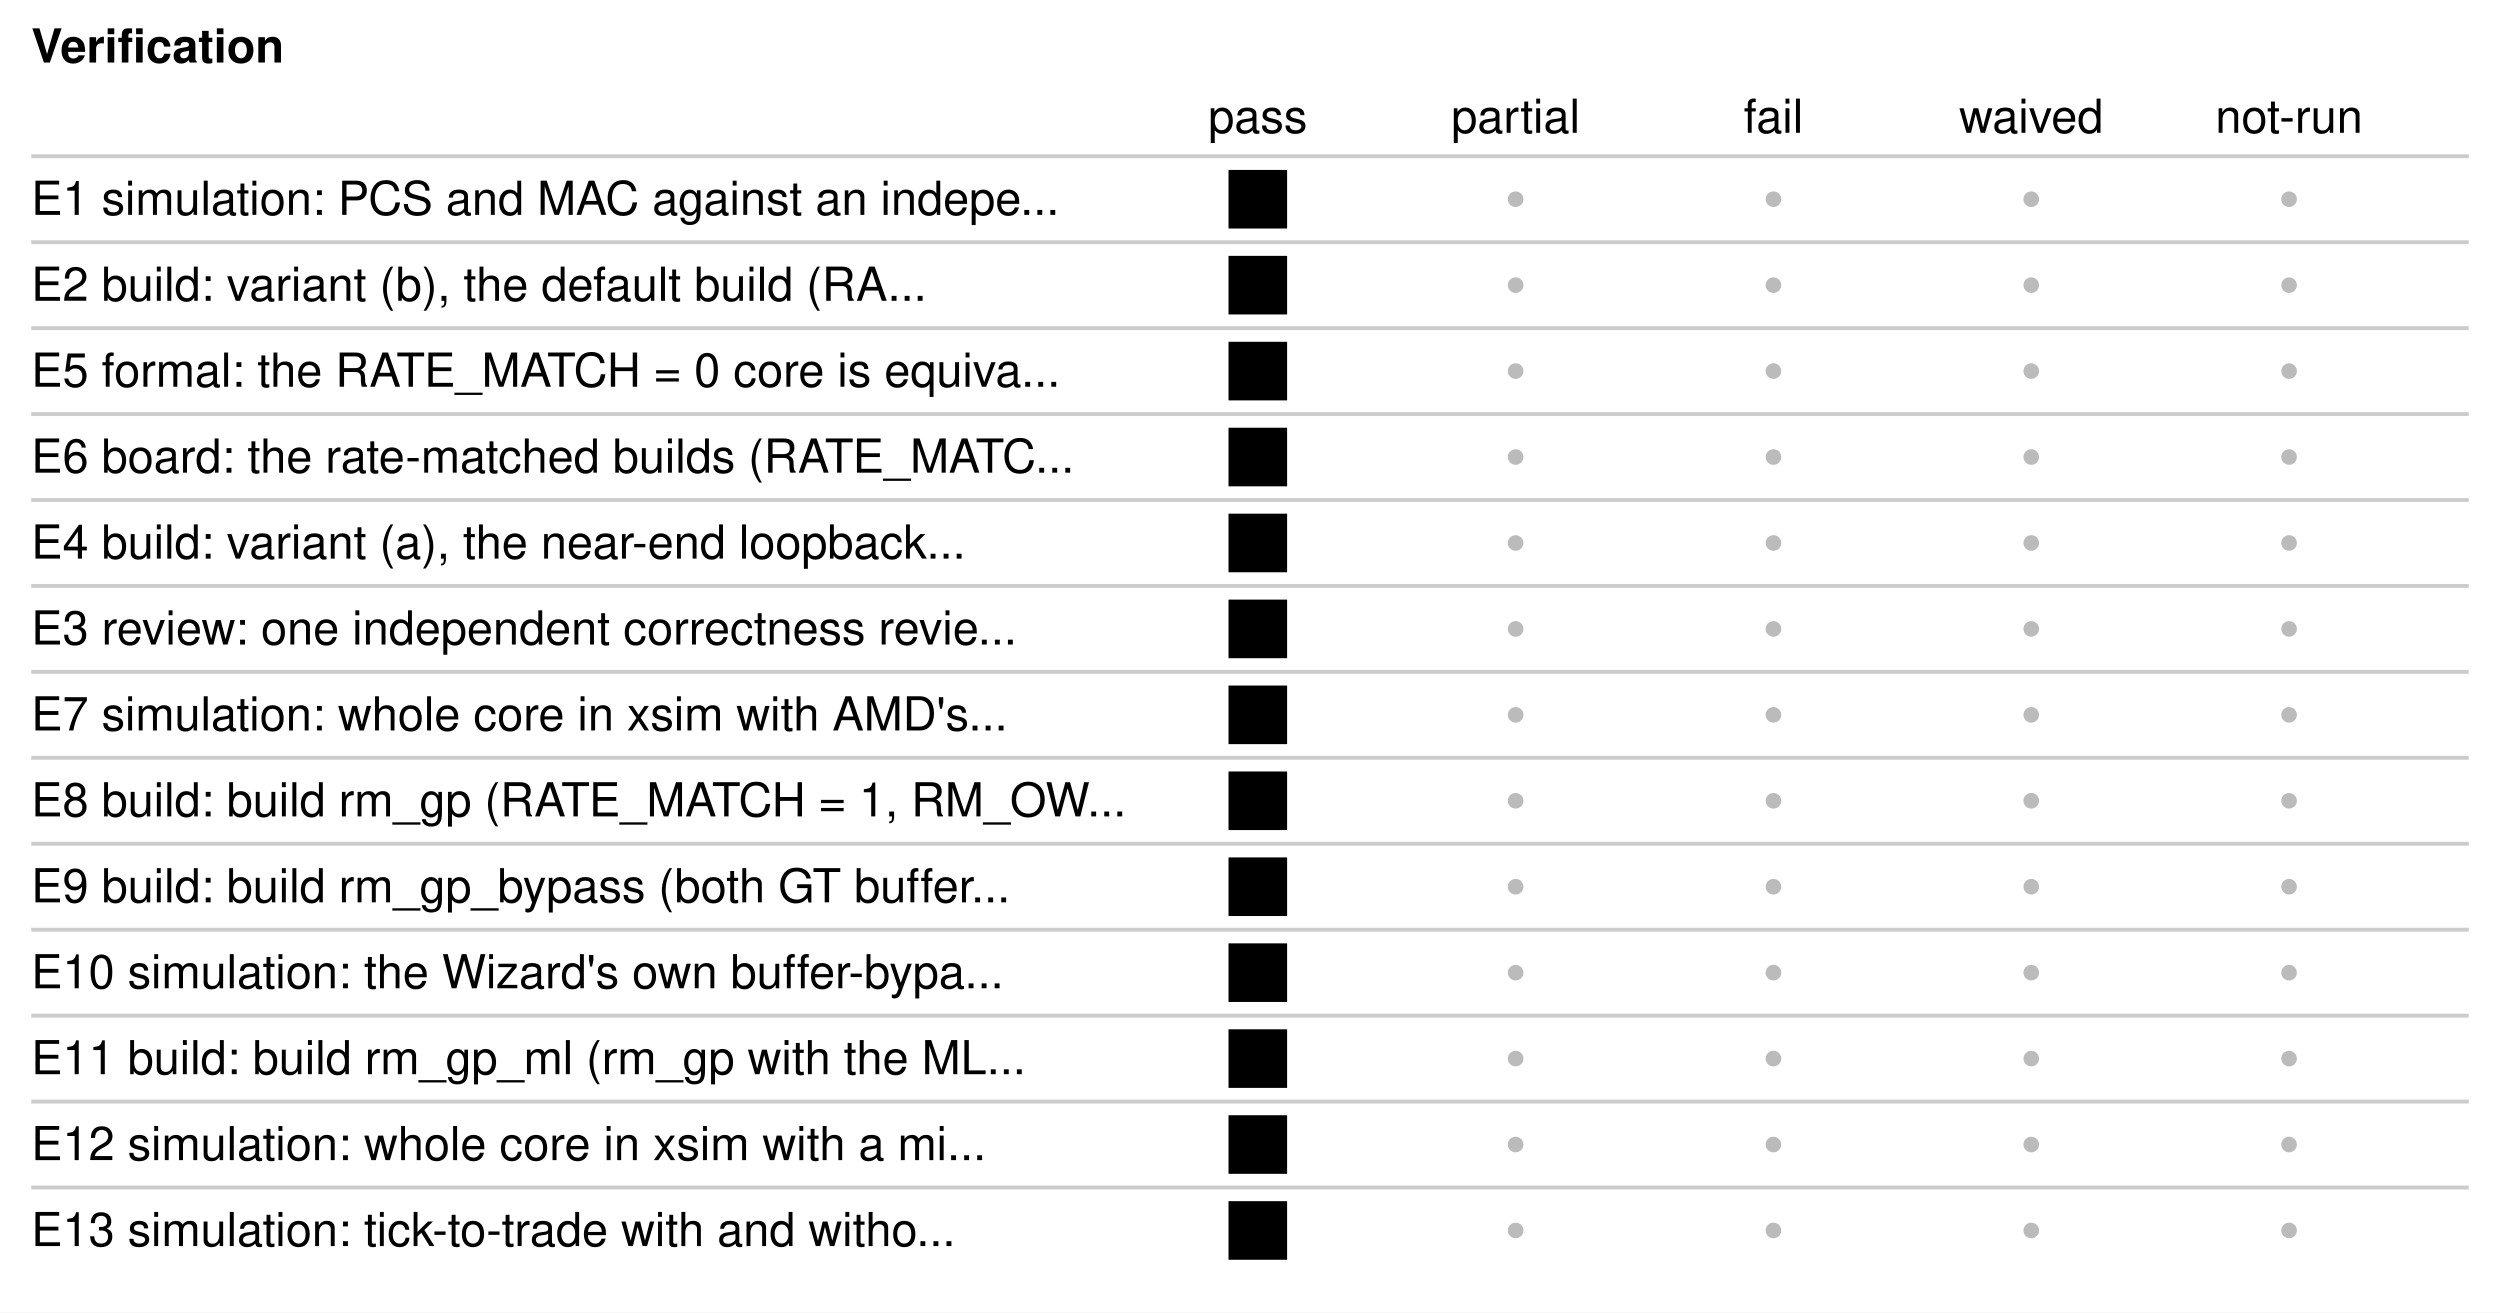
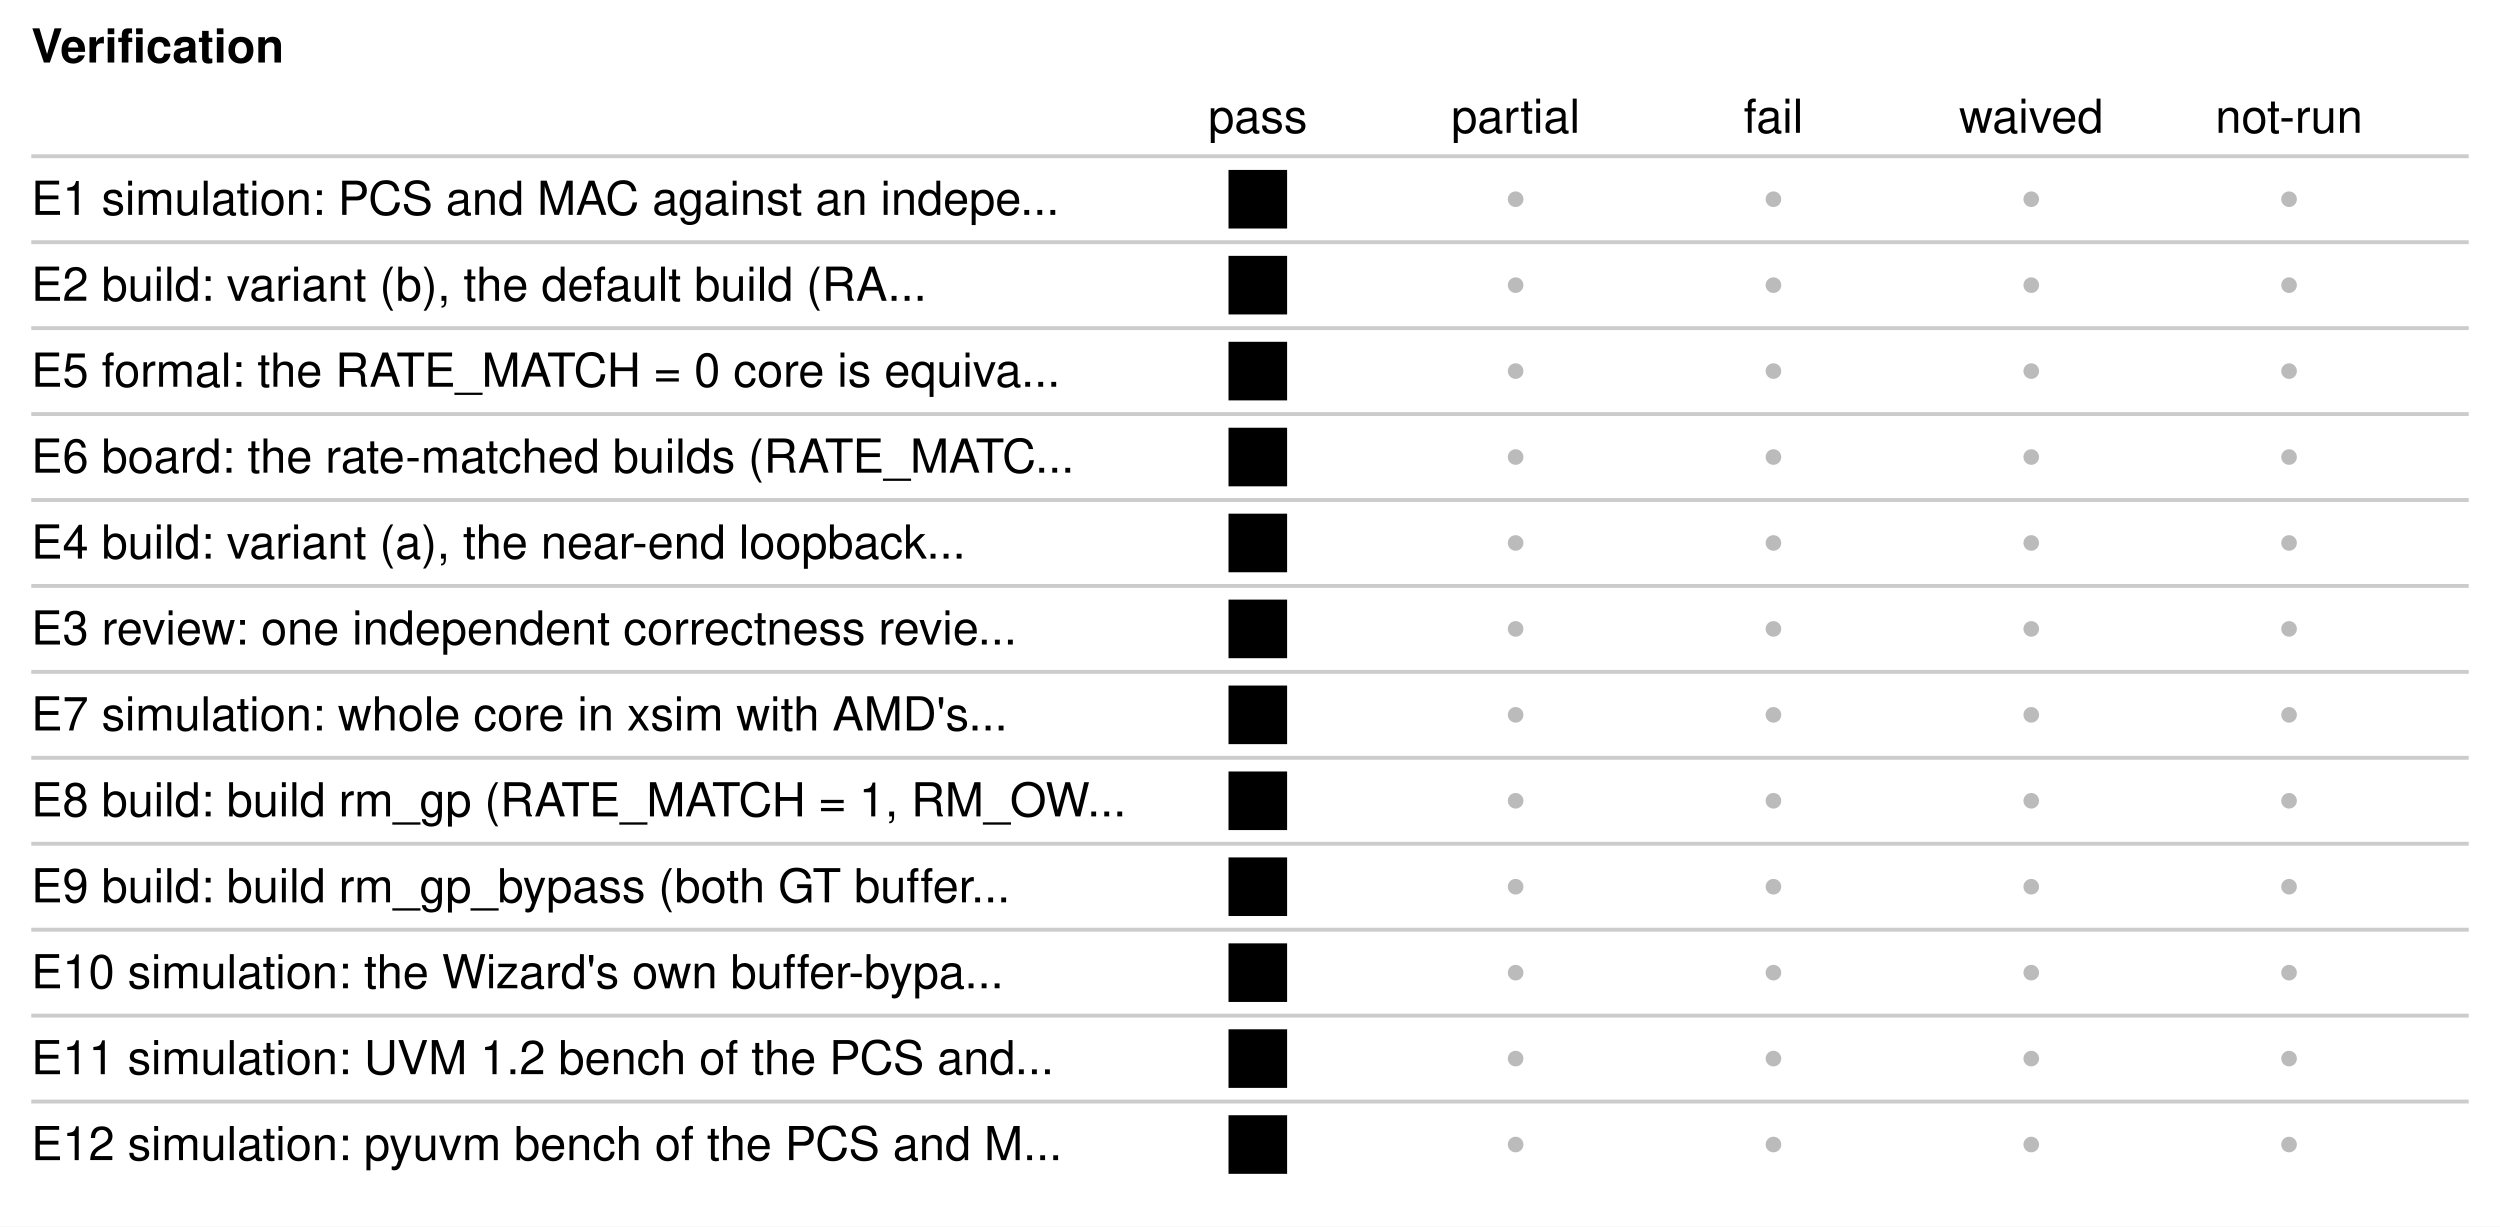
- <svg xmlns="http://www.w3.org/2000/svg" width="640" height="336" viewBox="0 0 640 336" font-family="Helvetica, Arial, sans-serif" font-size="12" role="img" aria-label="Verification matrix">
-   <rect width="640" height="336" fill="#fff" />
+ <svg xmlns="http://www.w3.org/2000/svg" width="640" height="314" viewBox="0 0 640 314" font-family="Helvetica, Arial, sans-serif" font-size="12" role="img" aria-label="Verification matrix">
+   <rect width="640" height="314" fill="#fff" />
  <text x="8" y="16" font-weight="bold">Verification</text>
  <text x="322" y="34" text-anchor="middle">pass</text>
  <text x="388" y="34" text-anchor="middle">partial</text>
  <text x="454" y="34" text-anchor="middle">fail</text>
  <text x="520" y="34" text-anchor="middle">waived</text>
  <text x="586" y="34" text-anchor="middle">not-run</text>
  <line x1="8" y1="40" x2="632" y2="40" stroke="#ccc" />
  <text x="8" y="55">E1 simulation: PCS and MAC against an indepe...</text>
  <rect x="315" y="44" width="14" height="14" fill="#000" stroke="#000" />
  <circle cx="388" cy="51" r="2" fill="#bbb" />
  <circle cx="454" cy="51" r="2" fill="#bbb" />
  <circle cx="520" cy="51" r="2" fill="#bbb" />
  <circle cx="586" cy="51" r="2" fill="#bbb" />
  <line x1="8" y1="62" x2="632" y2="62" stroke="#ccc" />
  <text x="8" y="77">E2 build: variant (b), the default build (RA...</text>
  <rect x="315" y="66" width="14" height="14" fill="#000" stroke="#000" />
  <circle cx="388" cy="73" r="2" fill="#bbb" />
  <circle cx="454" cy="73" r="2" fill="#bbb" />
  <circle cx="520" cy="73" r="2" fill="#bbb" />
  <circle cx="586" cy="73" r="2" fill="#bbb" />
  <line x1="8" y1="84" x2="632" y2="84" stroke="#ccc" />
  <text x="8" y="99">E5 formal: the RATE_MATCH = 0 core is equiva...</text>
  <rect x="315" y="88" width="14" height="14" fill="#000" stroke="#000" />
  <circle cx="388" cy="95" r="2" fill="#bbb" />
  <circle cx="454" cy="95" r="2" fill="#bbb" />
  <circle cx="520" cy="95" r="2" fill="#bbb" />
  <circle cx="586" cy="95" r="2" fill="#bbb" />
  <line x1="8" y1="106" x2="632" y2="106" stroke="#ccc" />
  <text x="8" y="121">E6 board: the rate-matched builds (RATE_MATC...</text>
  <rect x="315" y="110" width="14" height="14" fill="#000" stroke="#000" />
  <circle cx="388" cy="117" r="2" fill="#bbb" />
  <circle cx="454" cy="117" r="2" fill="#bbb" />
  <circle cx="520" cy="117" r="2" fill="#bbb" />
  <circle cx="586" cy="117" r="2" fill="#bbb" />
  <line x1="8" y1="128" x2="632" y2="128" stroke="#ccc" />
  <text x="8" y="143">E4 build: variant (a), the near-end loopback...</text>
  <rect x="315" y="132" width="14" height="14" fill="#000" stroke="#000" />
  <circle cx="388" cy="139" r="2" fill="#bbb" />
  <circle cx="454" cy="139" r="2" fill="#bbb" />
  <circle cx="520" cy="139" r="2" fill="#bbb" />
  <circle cx="586" cy="139" r="2" fill="#bbb" />
  <line x1="8" y1="150" x2="632" y2="150" stroke="#ccc" />
  <text x="8" y="165">E3 review: one independent correctness revie...</text>
  <rect x="315" y="154" width="14" height="14" fill="#000" stroke="#000" />
  <circle cx="388" cy="161" r="2" fill="#bbb" />
  <circle cx="454" cy="161" r="2" fill="#bbb" />
  <circle cx="520" cy="161" r="2" fill="#bbb" />
  <circle cx="586" cy="161" r="2" fill="#bbb" />
  <line x1="8" y1="172" x2="632" y2="172" stroke="#ccc" />
  <text x="8" y="187">E7 simulation: whole core in xsim with AMD's...</text>
  <rect x="315" y="176" width="14" height="14" fill="#000" stroke="#000" />
  <circle cx="388" cy="183" r="2" fill="#bbb" />
  <circle cx="454" cy="183" r="2" fill="#bbb" />
  <circle cx="520" cy="183" r="2" fill="#bbb" />
  <circle cx="586" cy="183" r="2" fill="#bbb" />
  <line x1="8" y1="194" x2="632" y2="194" stroke="#ccc" />
  <text x="8" y="209">E8 build: build rm_gp (RATE_MATCH = 1, RM_OW...</text>
  <rect x="315" y="198" width="14" height="14" fill="#000" stroke="#000" />
  <circle cx="388" cy="205" r="2" fill="#bbb" />
  <circle cx="454" cy="205" r="2" fill="#bbb" />
  <circle cx="520" cy="205" r="2" fill="#bbb" />
  <circle cx="586" cy="205" r="2" fill="#bbb" />
  <line x1="8" y1="216" x2="632" y2="216" stroke="#ccc" />
  <text x="8" y="231">E9 build: build rm_gp_bypass (both GT buffer...</text>
  <rect x="315" y="220" width="14" height="14" fill="#000" stroke="#000" />
  <circle cx="388" cy="227" r="2" fill="#bbb" />
  <circle cx="454" cy="227" r="2" fill="#bbb" />
  <circle cx="520" cy="227" r="2" fill="#bbb" />
  <circle cx="586" cy="227" r="2" fill="#bbb" />
  <line x1="8" y1="238" x2="632" y2="238" stroke="#ccc" />
  <text x="8" y="253">E10 simulation: the Wizard's own buffer-bypa...</text>
  <rect x="315" y="242" width="14" height="14" fill="#000" stroke="#000" />
  <circle cx="388" cy="249" r="2" fill="#bbb" />
  <circle cx="454" cy="249" r="2" fill="#bbb" />
  <circle cx="520" cy="249" r="2" fill="#bbb" />
  <circle cx="586" cy="249" r="2" fill="#bbb" />
  <line x1="8" y1="260" x2="632" y2="260" stroke="#ccc" />
-   <text x="8" y="275">E11 build: build rm_gp_ml (rm_gp with the ML...</text>
+   <text x="8" y="275">E11 simulation: UVM 1.2 bench of the PCS and...</text>
  <rect x="315" y="264" width="14" height="14" fill="#000" stroke="#000" />
  <circle cx="388" cy="271" r="2" fill="#bbb" />
  <circle cx="454" cy="271" r="2" fill="#bbb" />
  <circle cx="520" cy="271" r="2" fill="#bbb" />
  <circle cx="586" cy="271" r="2" fill="#bbb" />
  <line x1="8" y1="282" x2="632" y2="282" stroke="#ccc" />
-   <text x="8" y="297">E12 simulation: whole core in xsim with a mi...</text>
+   <text x="8" y="297">E12 simulation: pyuvm bench of the PCS and M...</text>
  <rect x="315" y="286" width="14" height="14" fill="#000" stroke="#000" />
  <circle cx="388" cy="293" r="2" fill="#bbb" />
  <circle cx="454" cy="293" r="2" fill="#bbb" />
  <circle cx="520" cy="293" r="2" fill="#bbb" />
  <circle cx="586" cy="293" r="2" fill="#bbb" />
-   <line x1="8" y1="304" x2="632" y2="304" stroke="#ccc" />
-   <text x="8" y="319">E13 simulation: tick-to-trade with and witho...</text>
-   <rect x="315" y="308" width="14" height="14" fill="#000" stroke="#000" />
-   <circle cx="388" cy="315" r="2" fill="#bbb" />
-   <circle cx="454" cy="315" r="2" fill="#bbb" />
-   <circle cx="520" cy="315" r="2" fill="#bbb" />
-   <circle cx="586" cy="315" r="2" fill="#bbb" />
</svg>
